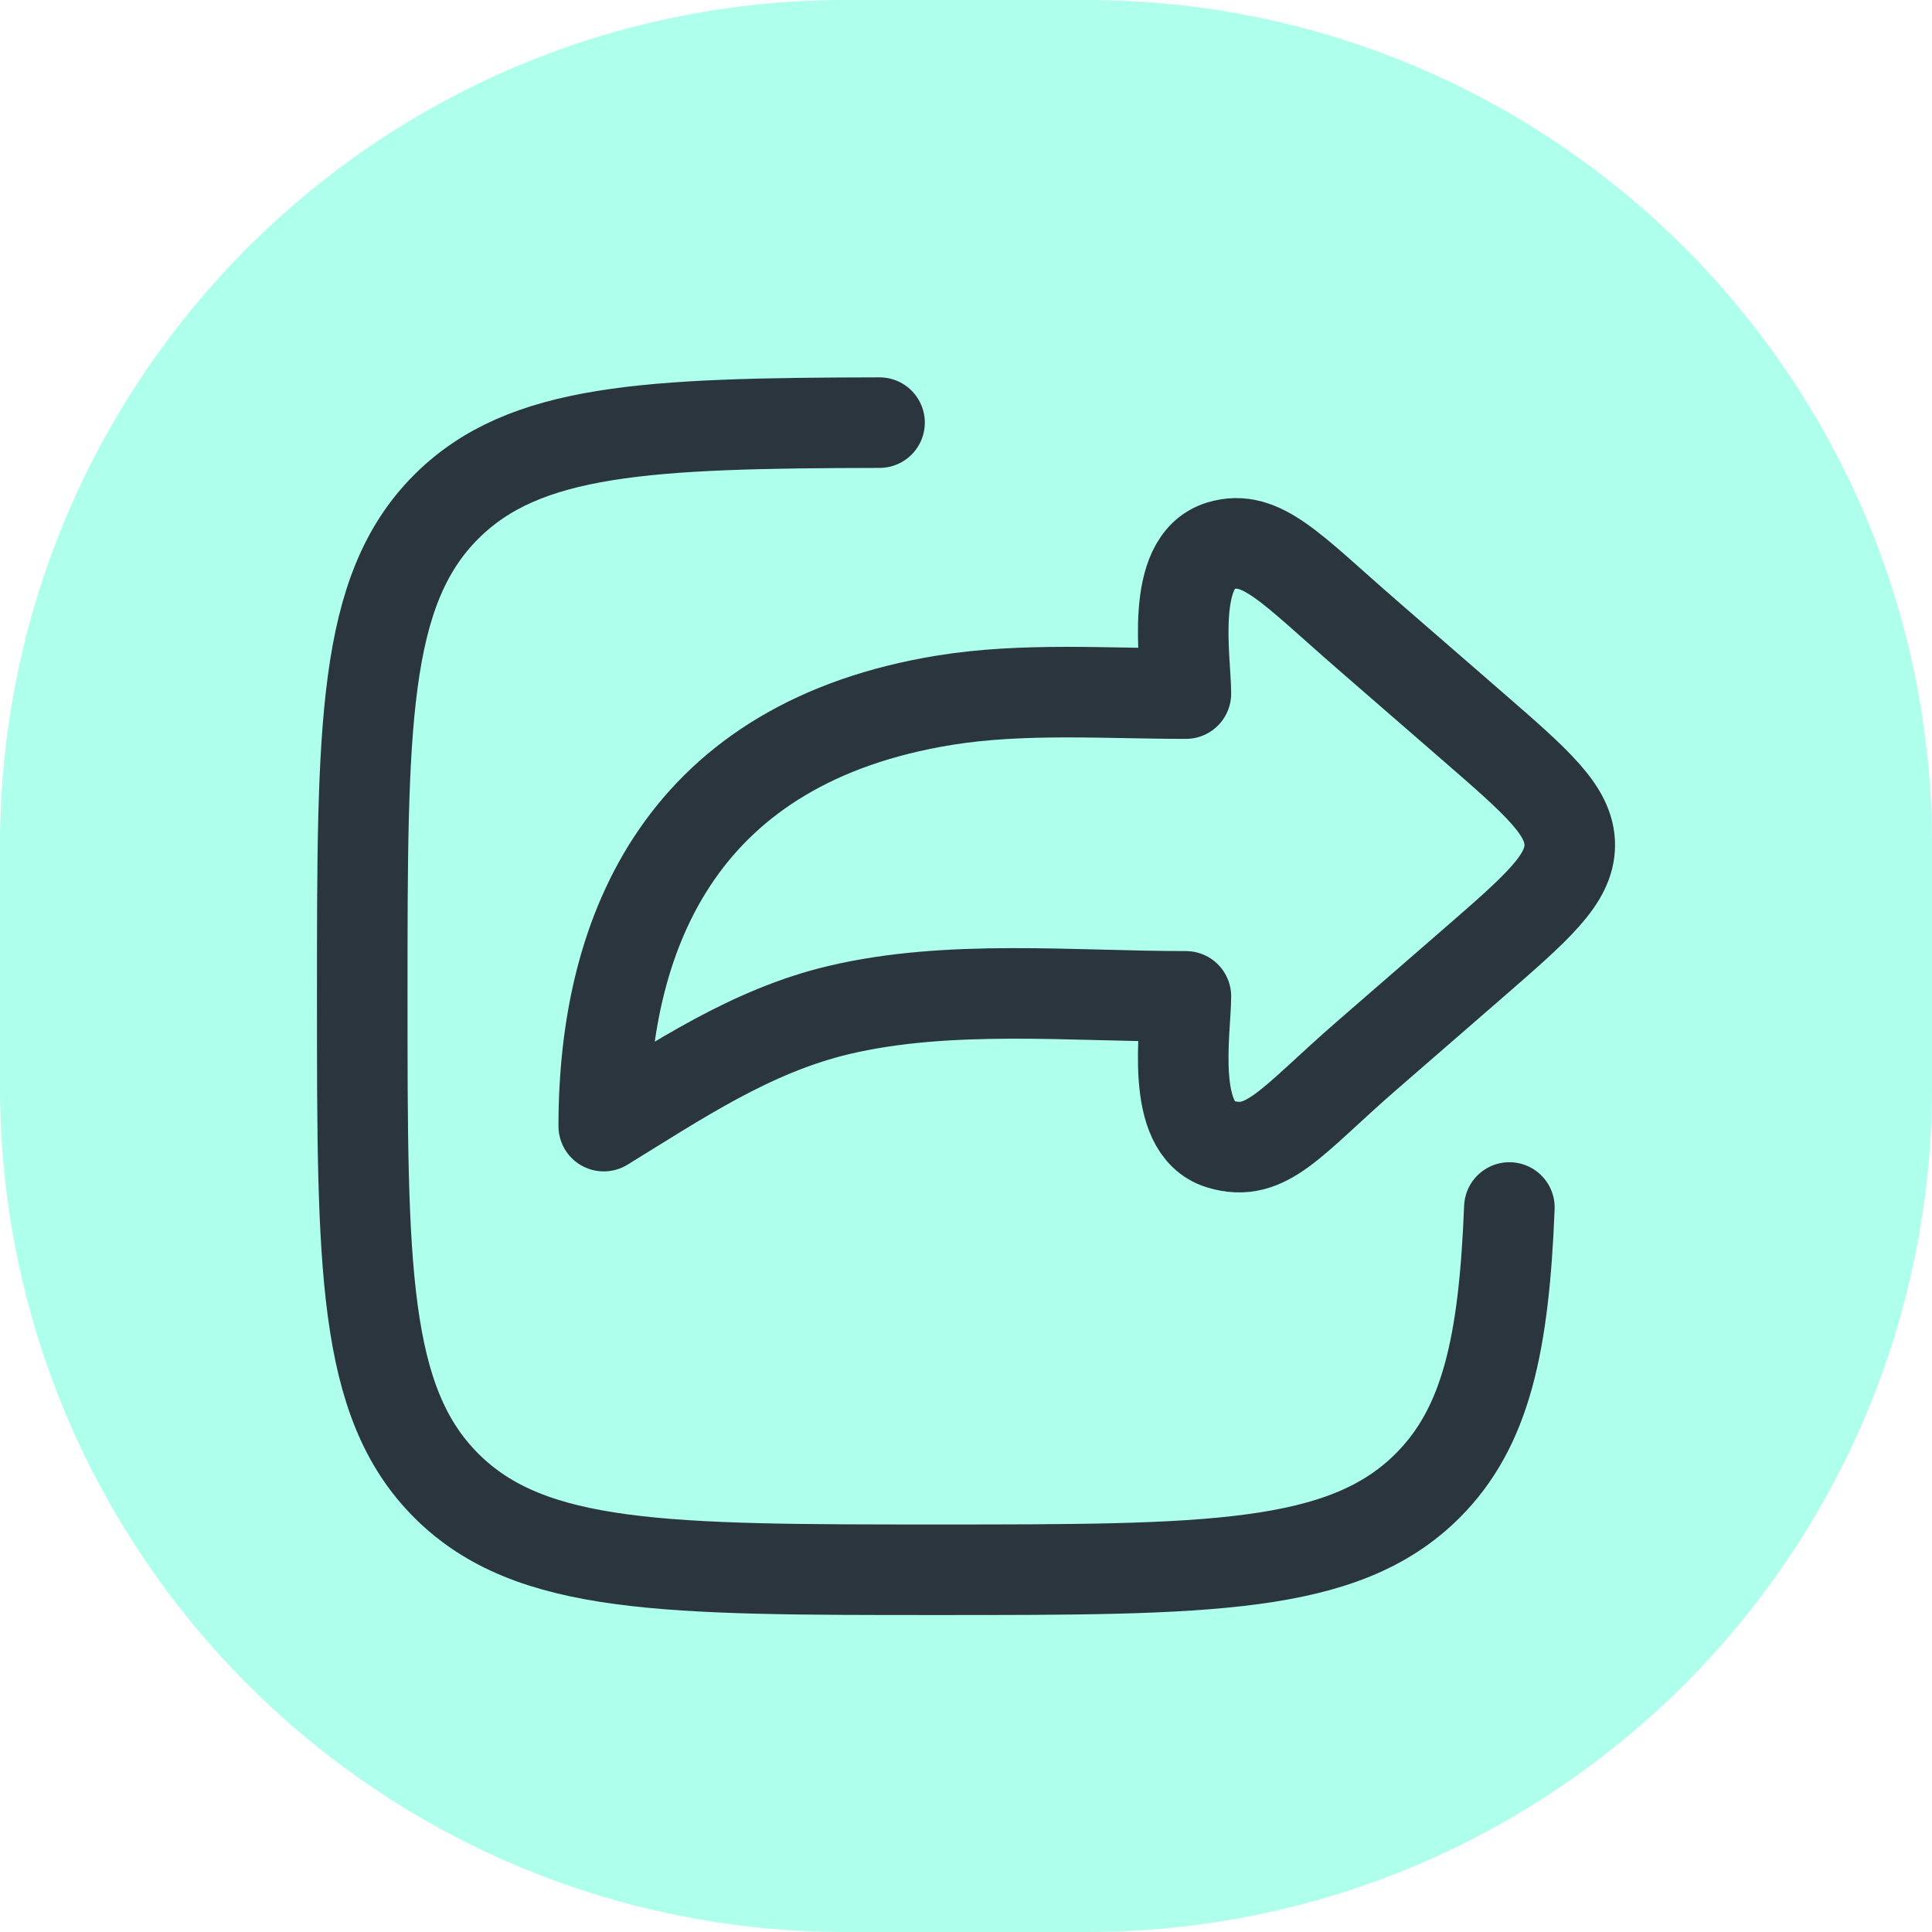
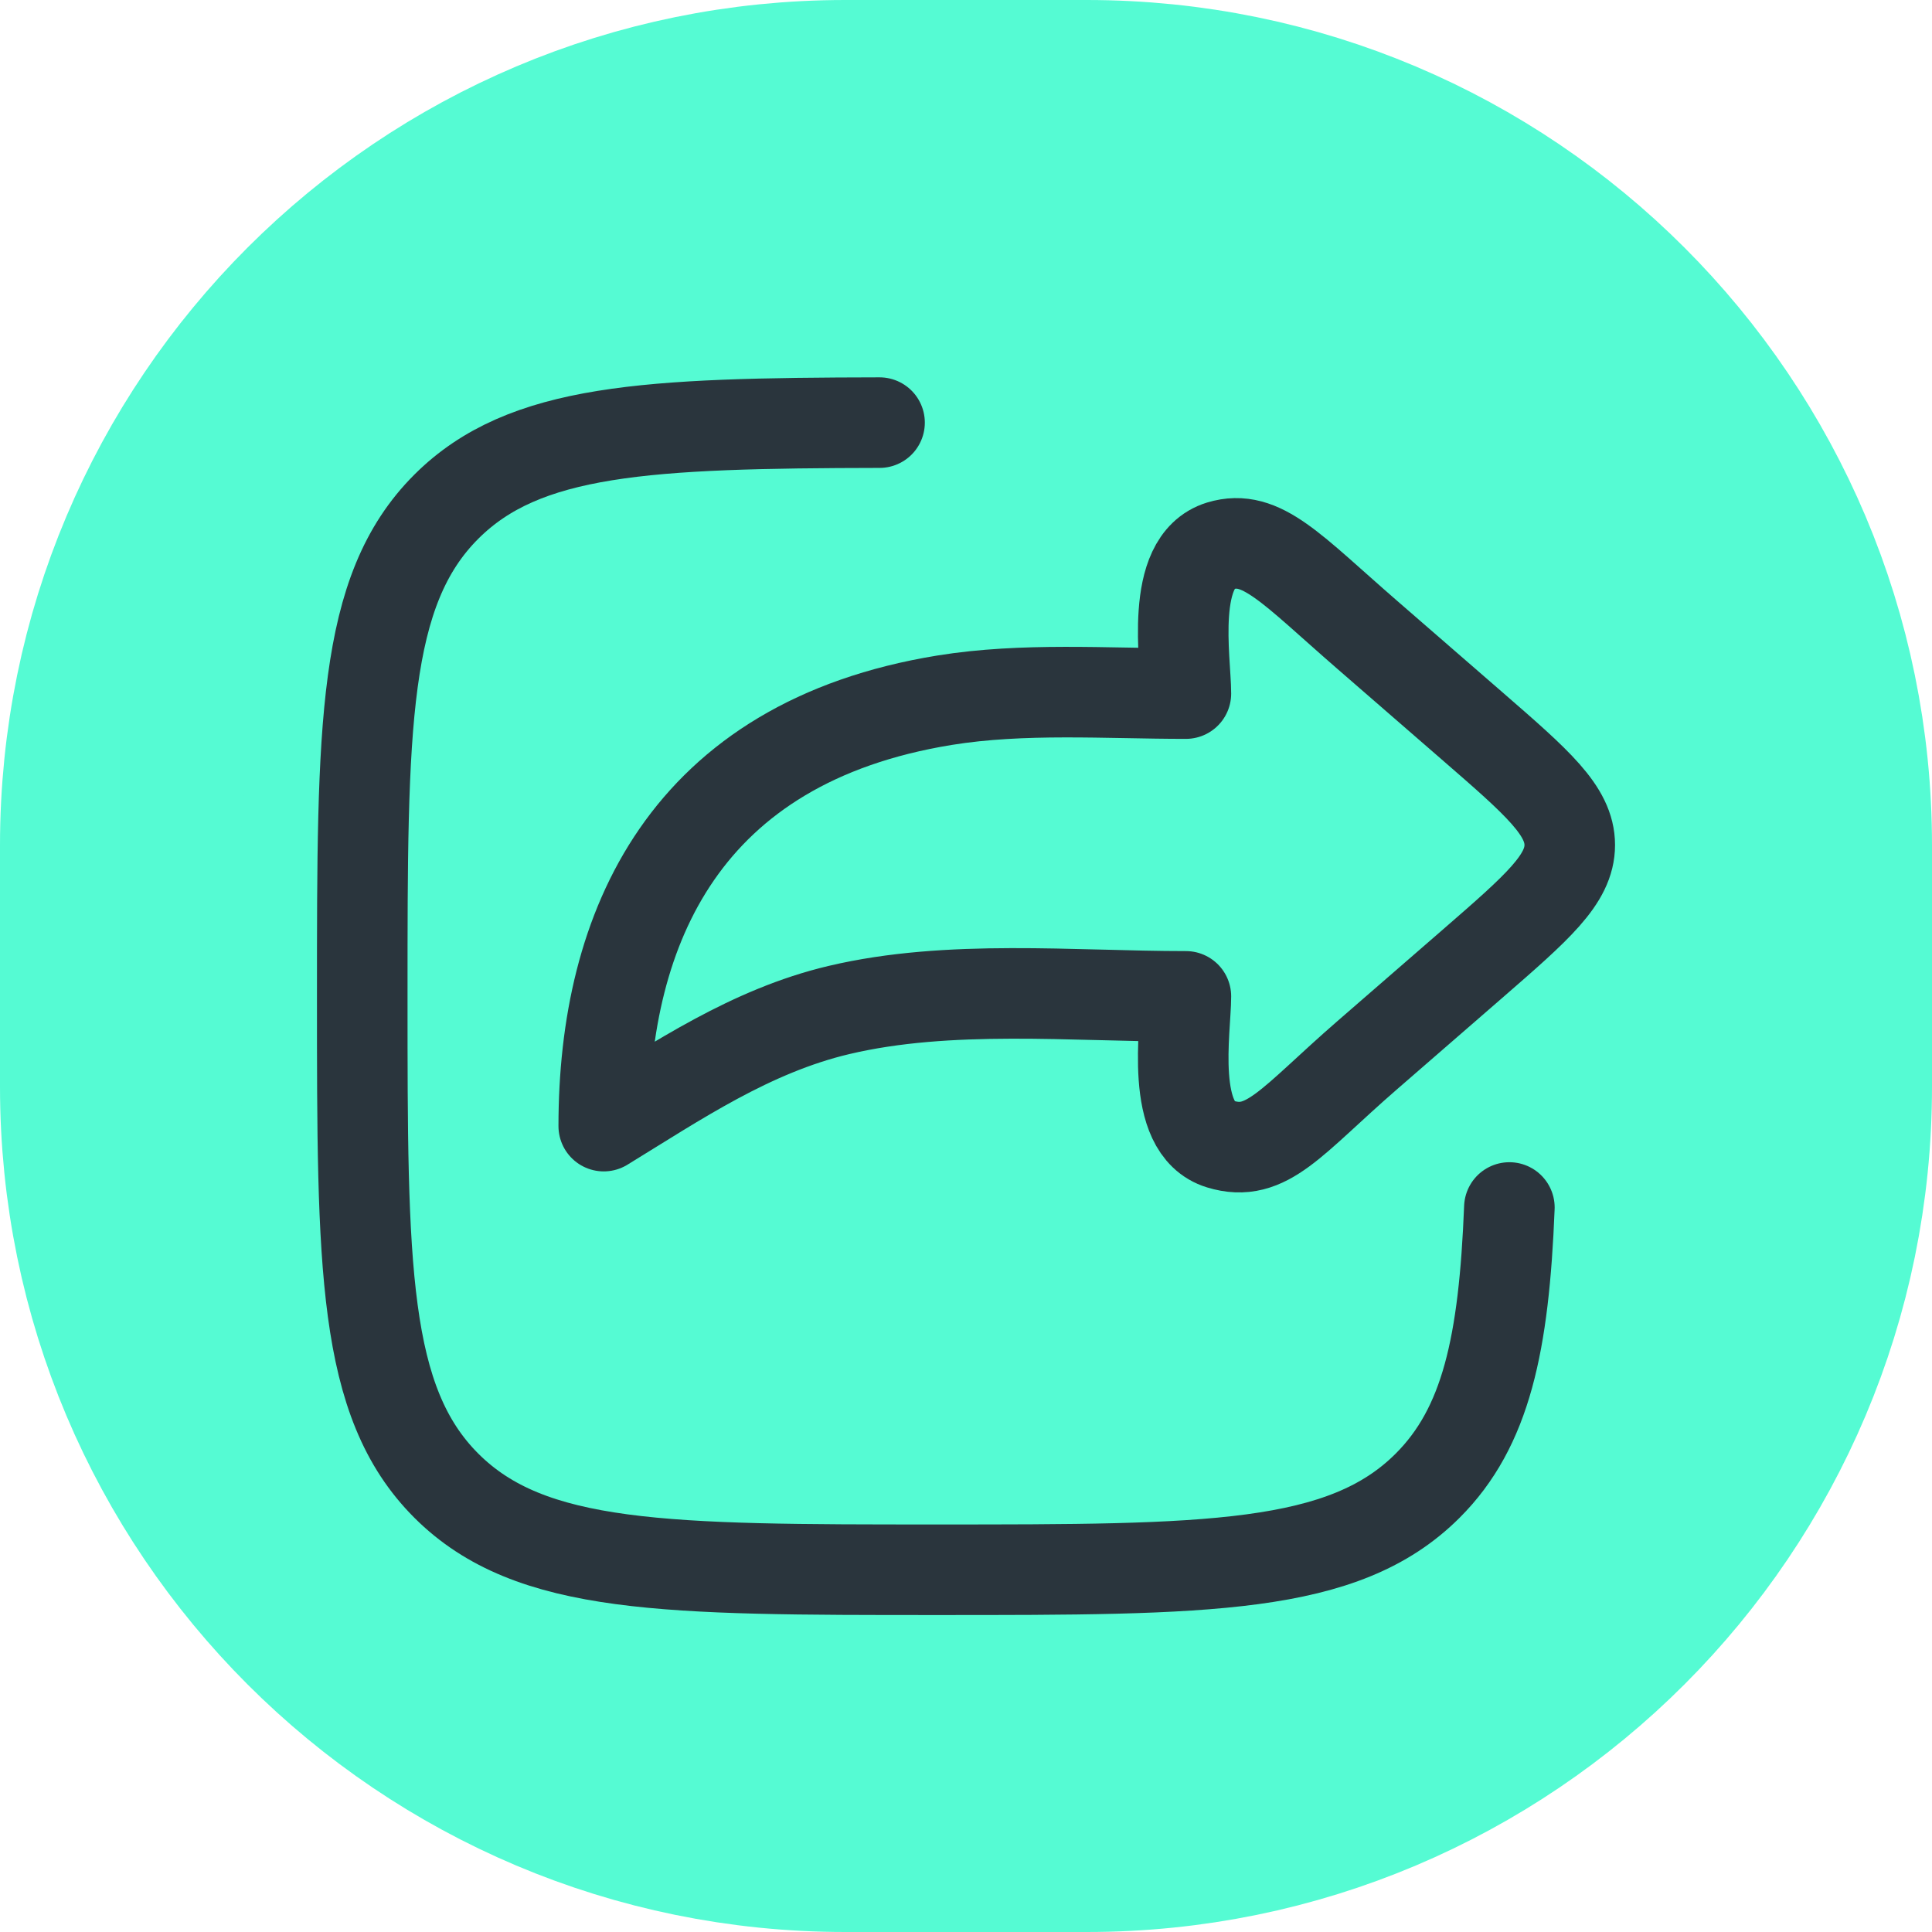
<svg xmlns="http://www.w3.org/2000/svg" width="32" height="32" viewBox="0 0 32 32" fill="none">
-   <rect x="2" y="2" width="28" height="28" rx="12" fill="#AEFFEC" />
-   <rect x="2" y="2" width="28" height="28" rx="12" stroke="#AEFFEC" stroke-width="4" />
+   <rect x="2" y="2" width="28" height="28" rx="12" fill="#55FBD3" />
+   <rect x="2" y="2" width="28" height="28" rx="12" stroke="#55FBD3" stroke-width="4" />
  <path d="M24.393 12.032L22.646 10.515C21.387 9.422 20.894 8.834 20.212 9.041C19.362 9.301 19.642 10.936 19.642 11.488C18.321 11.488 16.947 11.387 15.644 11.598C11.345 12.297 10 15.357 10 18.652C11.217 17.907 12.433 17.075 13.895 16.729C15.721 16.297 17.76 16.503 19.642 16.503C19.642 17.055 19.362 18.691 20.212 18.95C20.984 19.186 21.387 18.57 22.646 17.477L24.393 15.96C25.464 15.029 26 14.564 26 13.996C26 13.428 25.464 12.962 24.393 12.032Z" stroke="#2A353D" stroke-width="1.5" stroke-linecap="round" stroke-linejoin="round" />
  <path d="M14.568 7C10.707 7.007 8.686 7.102 7.394 8.391C6 9.782 6 12.021 6 16.5C6 20.978 6 23.217 7.394 24.609C8.788 26 11.032 26 15.52 26C20.007 26 22.251 26 23.645 24.609C24.616 23.64 24.91 22.26 25 20" stroke="#2A353D" stroke-width="1.5" stroke-linecap="round" stroke-linejoin="round" />
</svg>
